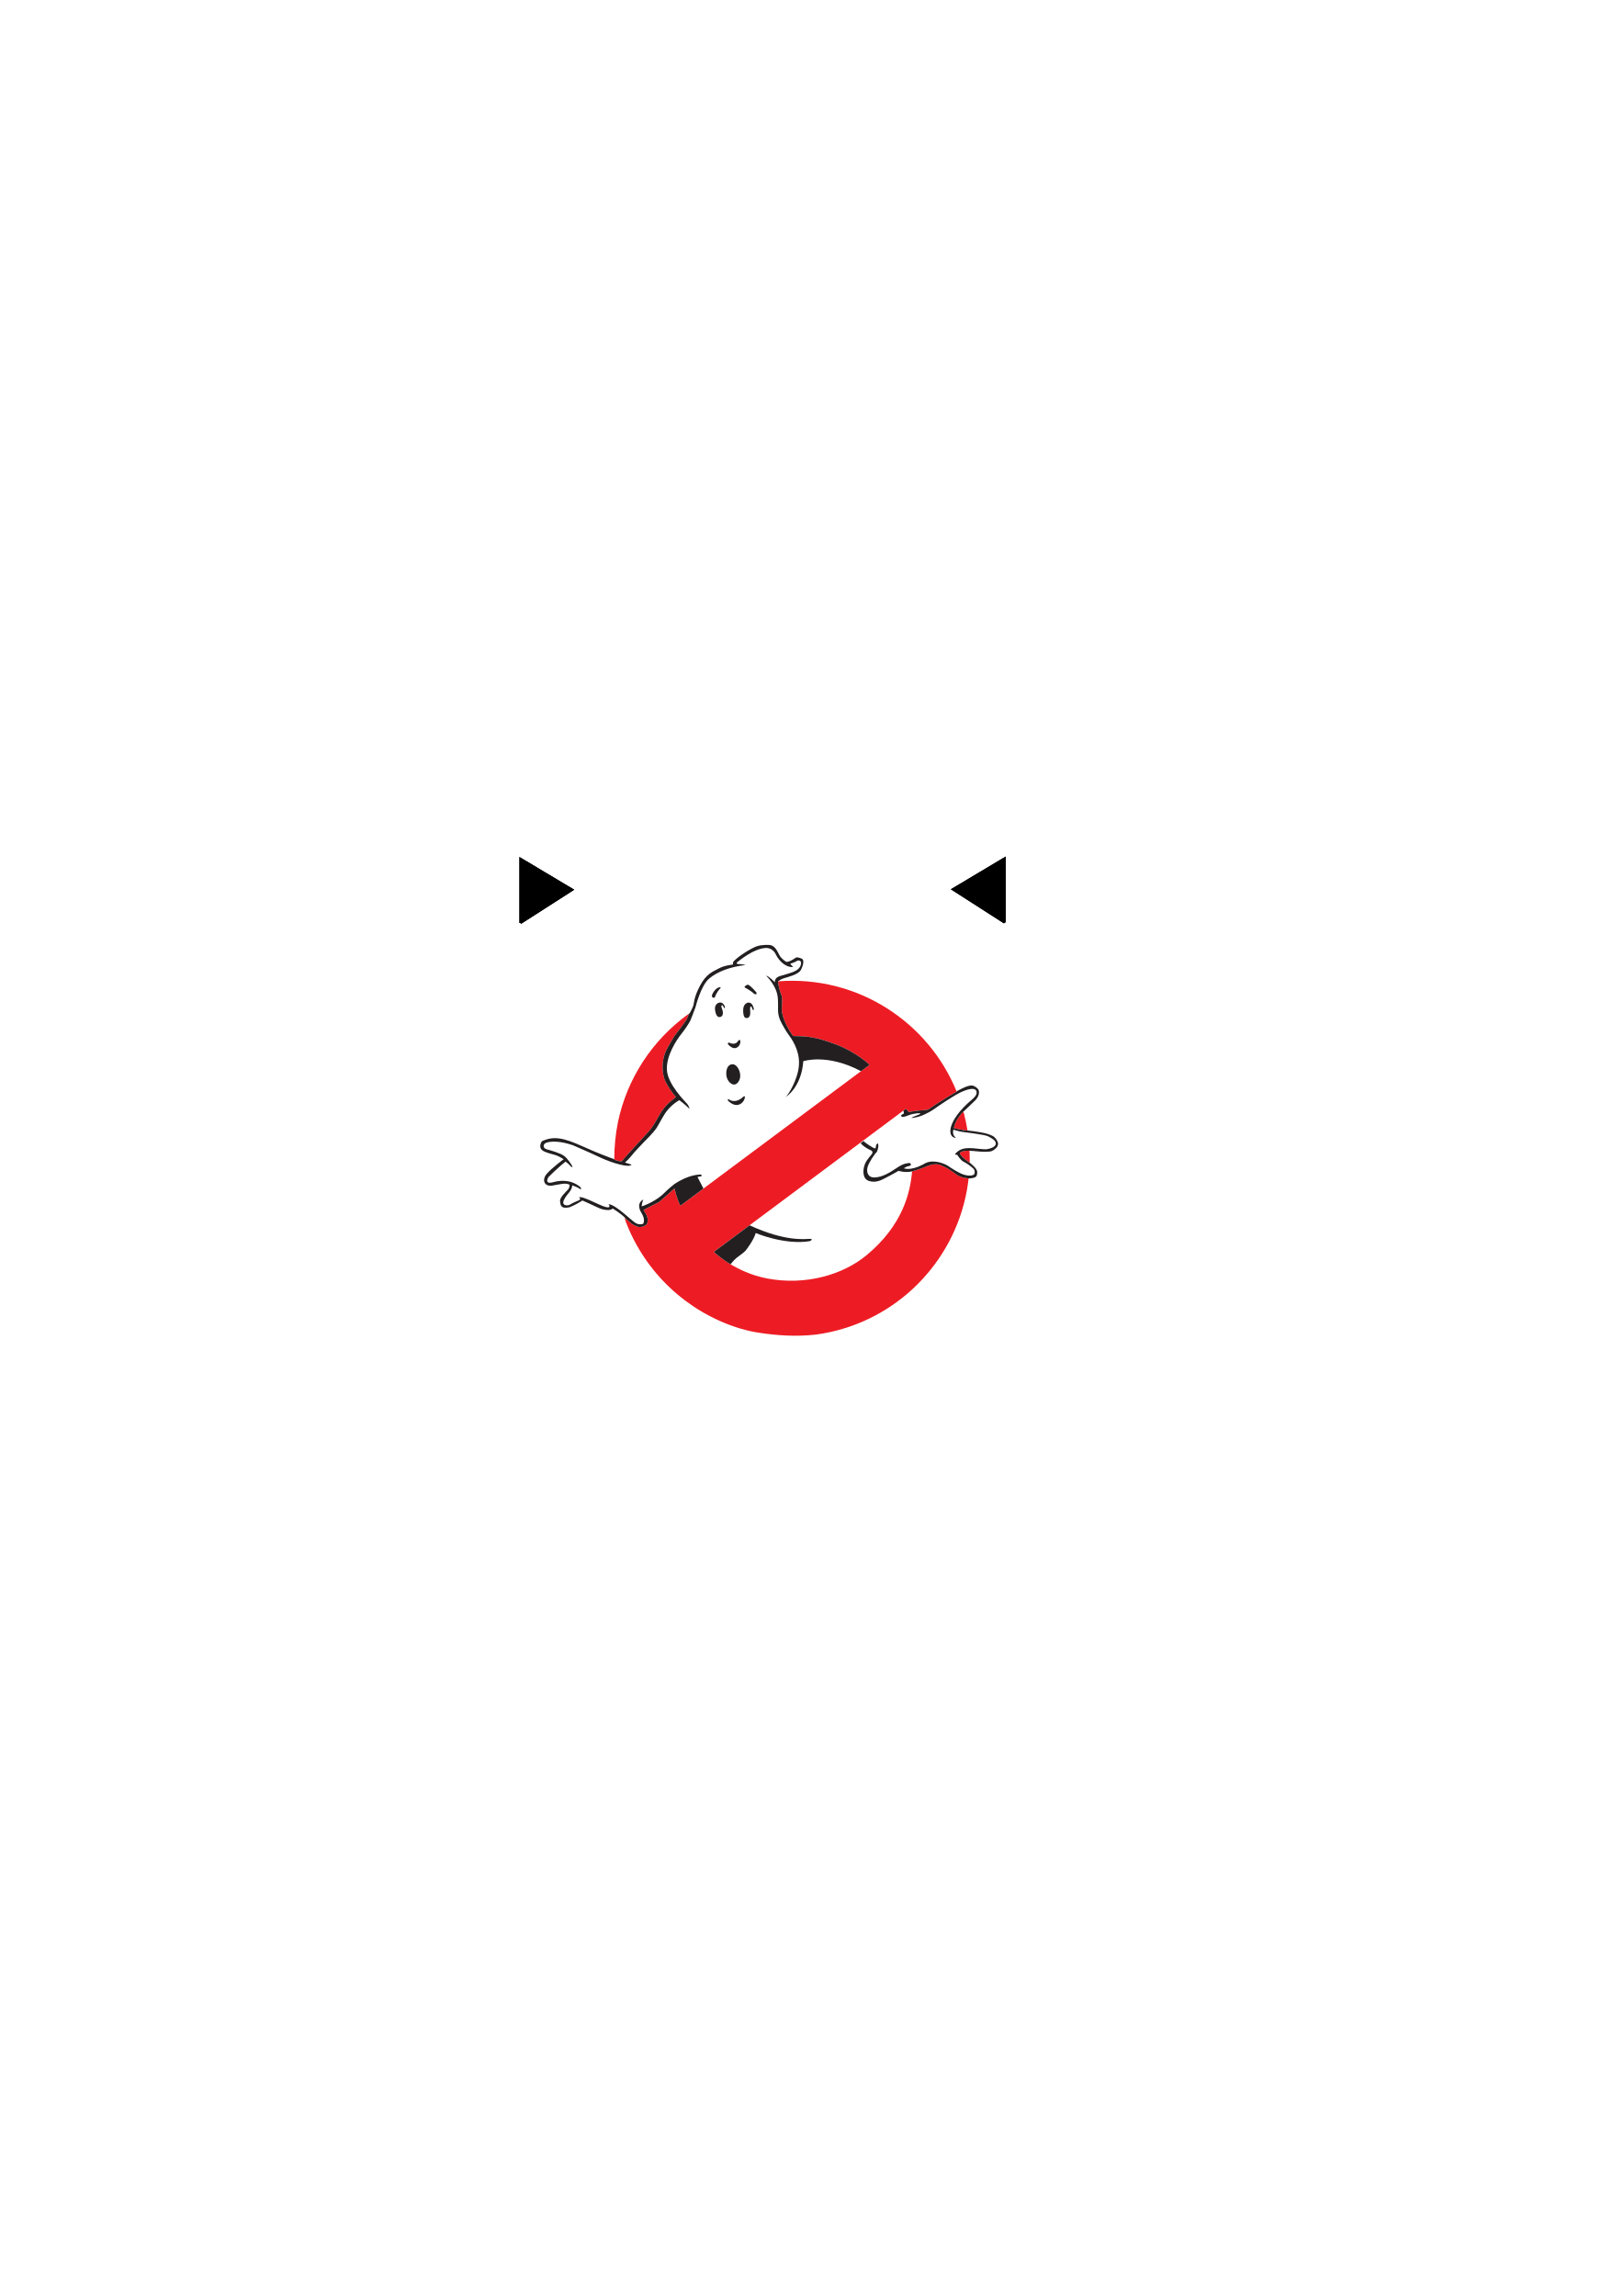
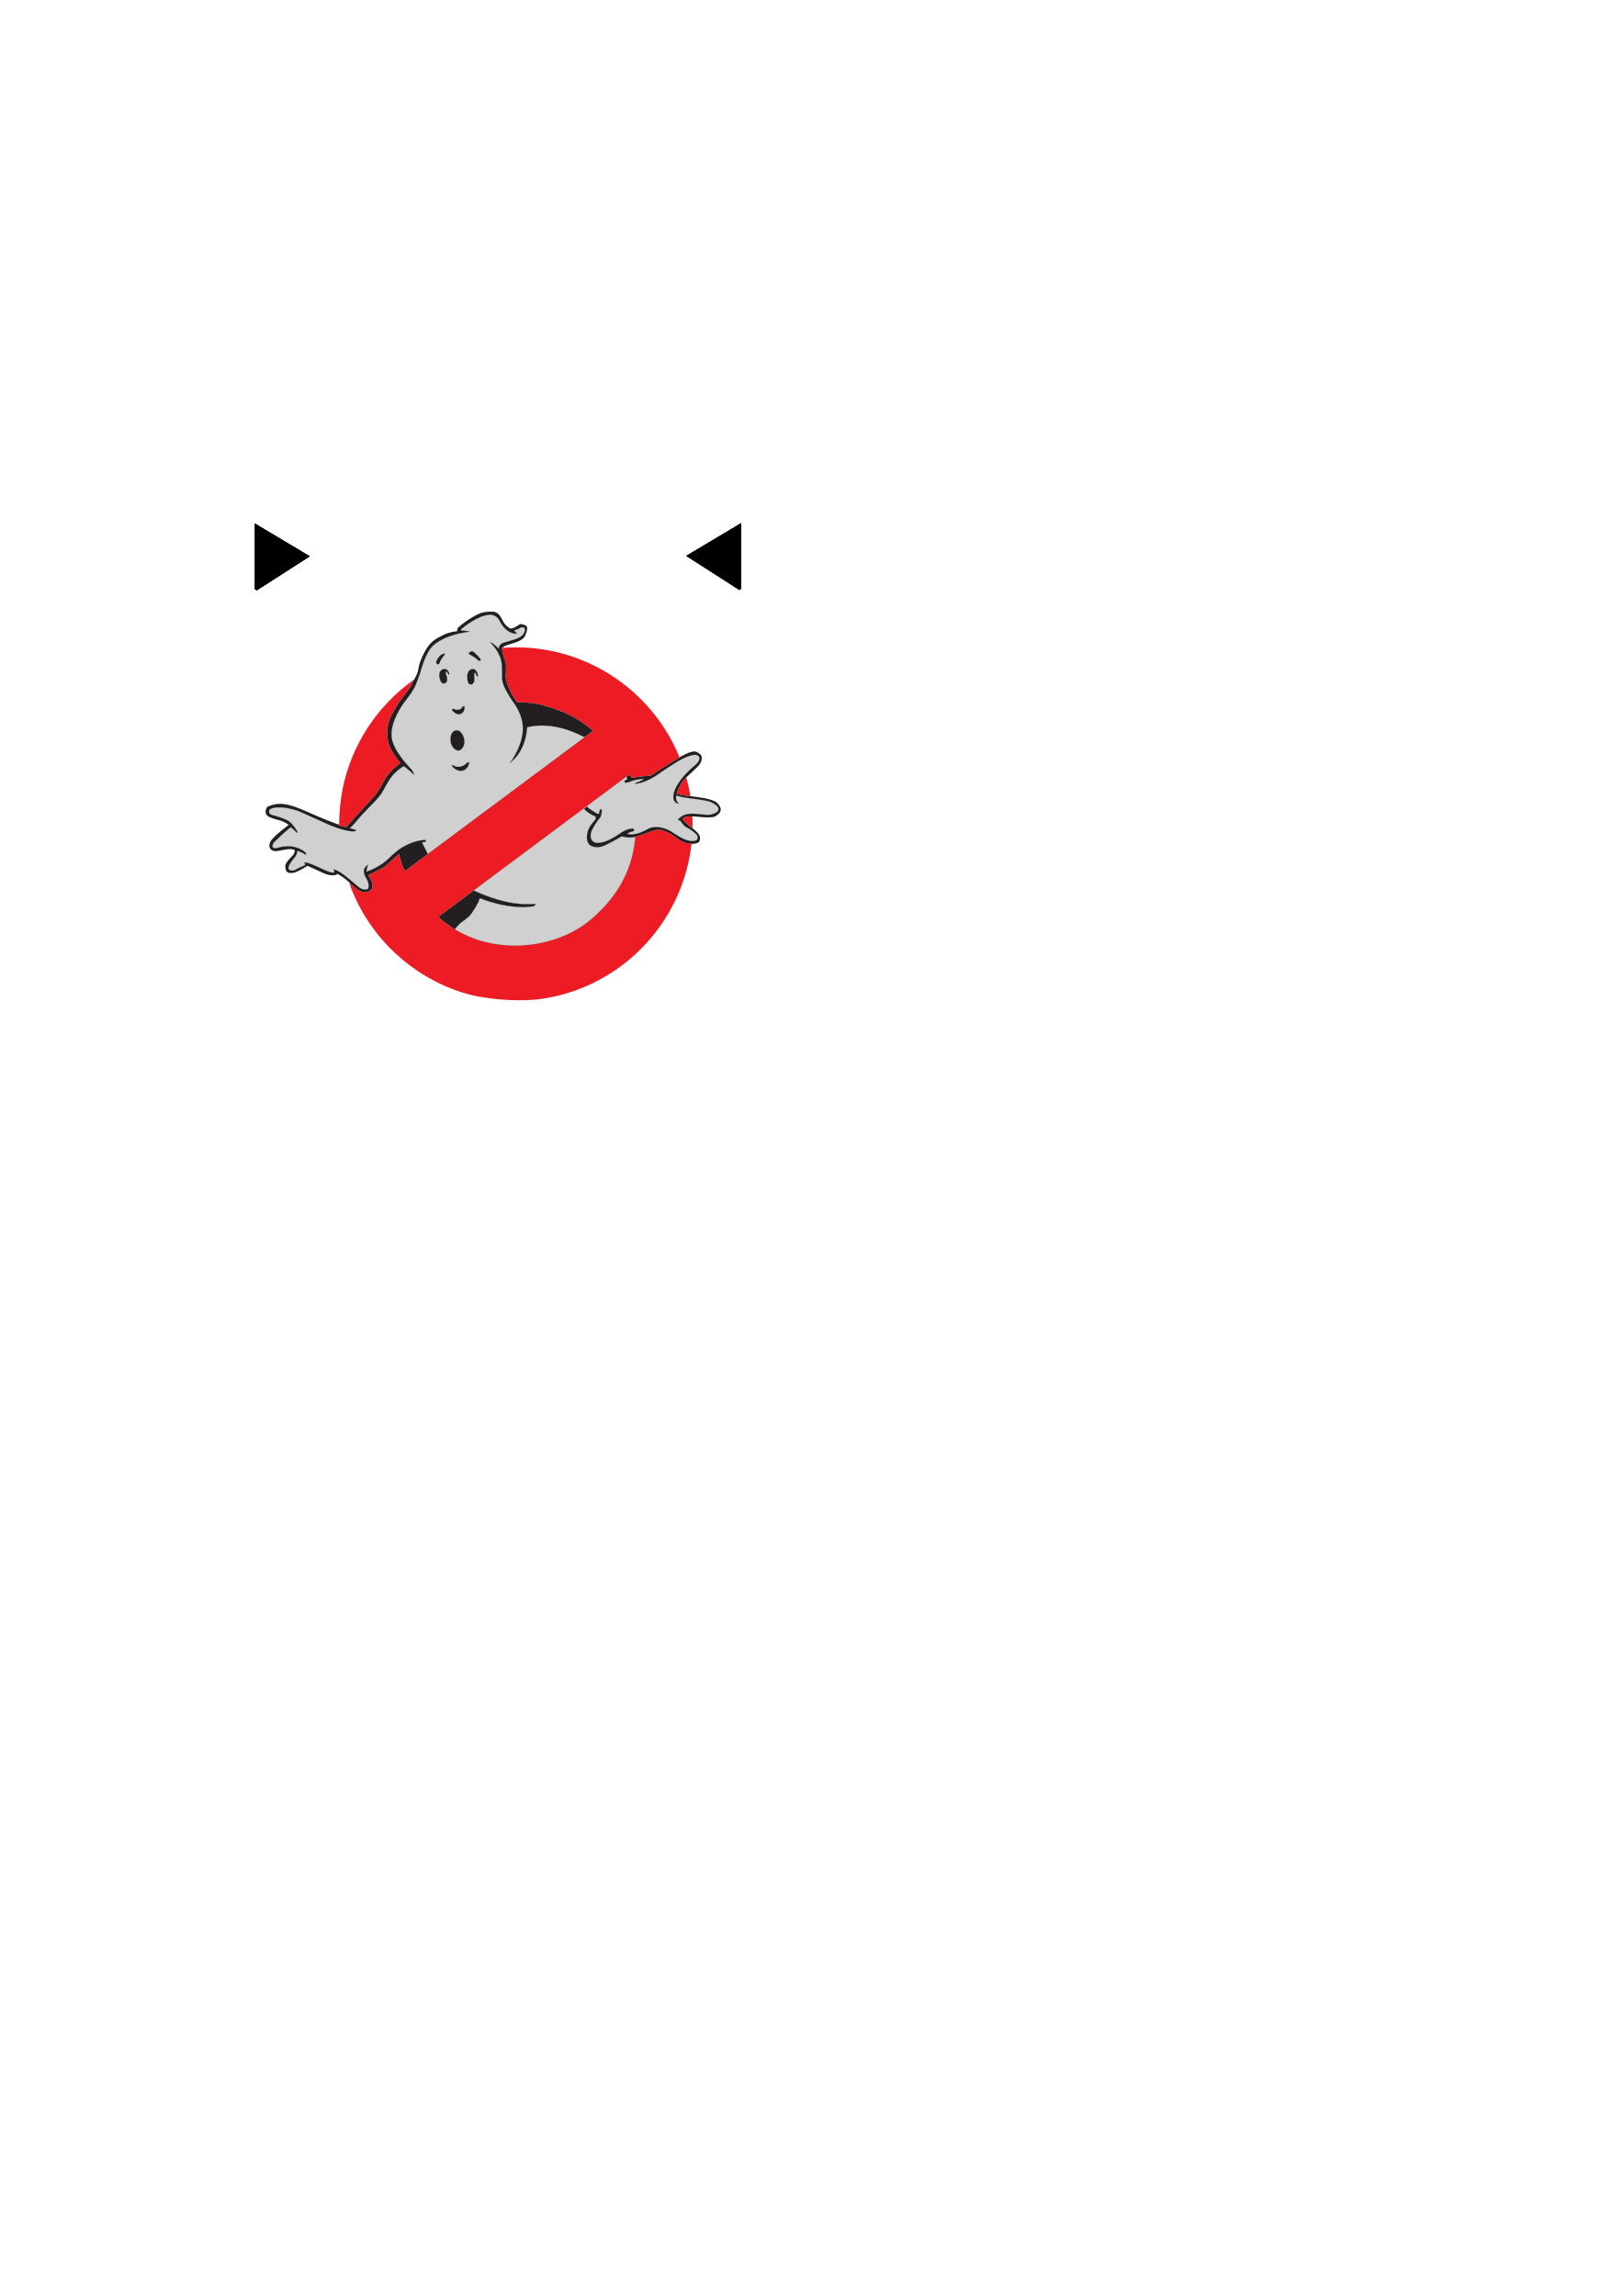
- <svg xmlns="http://www.w3.org/2000/svg" width="210mm" height="297mm" viewBox="0 0 210 297" version="1.1" id="svg8">
-   <defs id="defs2" />
-   <g id="layer1" style="display:inline">
-     <path id="path4499" style="fill:#ed1c24;fill-opacity:1;fill-rule:nonzero;stroke:none;stroke-width:0.015" d="m 125.37,148.848 c -1.418,0.005 -1.22,0.406 -1.22,0.406 0.309,0.516 1.137,1.063 1.26,1.144 0.01,-0.423 0.006,-0.847 -0.008,-1.274 -0.017,-0.168 -0.033,-0.277 -0.033,-0.277 z m -2.478,2.505 c -0.308,-0.227 -1.11,-0.603 -1.303,-0.672 -0.192,-0.069 -0.571,-0.103 -0.922,-0.055 -0.35,0.048 -0.898,0.257 -1.159,0.381 -0.261,0.124 -1.545,0.515 -1.545,0.515 -0.218,2.603 -1.13,6.915 -5.904,10.86 -3.06,2.53 -7.876,3.922 -12.786,3.005 -4.275,-0.797 -6.939,-3.452 -6.939,-3.452 l 24.821,-18.507 c 0.224,0.233 0.386,0.429 0.386,0.429 l 0.761,-0.142 c 0,0 1.159,-0.109 1.718,-0.173 1.331,-0.94 3.441,-2.177 3.711,-2.335 -3.661,-9.022 -12.836,-15.055 -23.063,-14.27 -0.016,0.001 -0.032,0.003 -0.049,0.005 0.013,0.172 0.089,0.941 0.425,1.724 0.231,0.538 -0.009,1.809 0.094,2.309 0.335,1.642 1.443,3.039 1.443,3.039 1.754,0.032 2.757,0.059 5.462,1.062 2.705,1.001 4.418,2.663 4.418,2.663 l -24.465,18.229 c -0.463,-0.861 -0.757,-2.235 -0.757,-2.235 l -1.973,1.736 -2.047,1.054 c 0,0 0.443,0.612 0.515,1.004 0.072,0.39 0.062,0.539 -0.065,0.776 -0.128,0.239 -0.572,0.42 -0.927,0.425 -0.353,0.007 -0.924,-0.346 -1.078,-0.459 -0.155,-0.114 -0.893,-0.766 -0.893,-0.766 0,0 0.051,0.195 0.169,0.54 2.507,6.588 7.928,11.65 14.584,13.747 1.332,0.404 2.195,0.536 2.195,0.536 2.794,0.467 5.37,0.588 7.825,0.307 9.635,-1.309 17.198,-8.501 19.293,-17.62 0.005,-0.024 0.01,-0.048 0.015,-0.072 0.021,-0.091 0.04,-0.184 0.06,-0.274 0.042,-0.201 0.08,-0.393 0.115,-0.574 8.8e-4,-0.005 0.002,-0.011 0.003,-0.016 0.016,-0.085 0.032,-0.168 0.046,-0.248 0.081,-0.466 0.147,-0.936 0.199,-1.41 -0.113,-0.004 -0.927,-0.045 -1.5,-0.446 -0.618,-0.432 -0.574,-0.394 -0.883,-0.621 z m 2.24,-5.1 c -0.117,-0.742 -0.269,-1.472 -0.454,-2.188 -0.055,-0.182 -0.092,-0.288 -0.092,-0.288 -1.04,1.123 -1.115,1.796 -1.233,2.139 0.663,0.204 1.666,0.324 1.78,0.337 z m -40.954,-0.224 c 0.398,-0.532 0.945,-1.483 1.18,-1.918 0.246,-0.456 0.705,-0.999 0.967,-1.269 0.261,-0.27 0.516,-0.459 1.104,-0.943 -0.408,-0.392 -1.121,-1.484 -1.364,-2.008 -0.242,-0.523 -0.318,-0.997 -0.366,-1.62 -0.048,-0.621 0.081,-1.477 0.344,-2.123 0.263,-0.645 1.182,-2.123 1.182,-2.123 0,0 1.462,-1.915 1.598,-2.175 0.082,-0.158 0.174,-0.42 0.234,-0.606 0,-3.2e-4 4.83e-4,-8.8e-4 4.83e-4,-0.001 l 0.149,-0.186 c 0,0 0.002,-0.003 0.004,-0.008 -0.039,0.027 -0.079,0.056 -0.118,0.084 -1.55e-4,-4.4e-4 1.55e-4,-0.002 7.9e-4,-0.003 -0.028,0.02 -0.055,0.04 -0.083,0.06 -0.017,0.013 -0.036,0.025 -0.053,0.038 7.91e-4,0 7.91e-4,1.5e-4 7.91e-4,8.8e-4 -4.578,3.316 -7.854,8.263 -9.035,13.918 -0.309,1.529 -0.474,3.14 -0.482,4.856 0,0 0.551,0.251 0.986,0.217 0.481,-0.663 3.356,-3.662 3.752,-4.192" />
-     <g id="g4573">
-       <path id="path5929" d="m 67.318,111.101 c 0,8.382 0,8.282 0,8.282 l 6.685,-4.291 z" style="fill:#000000;fill-opacity:1;fill-rule:evenodd;stroke:#000000;stroke-width:0.282px;stroke-linecap:butt;stroke-linejoin:miter;stroke-opacity:1" />
-       <path id="path5931" d="m 129.927,111.046 c 0,8.382 0,8.282 0,8.282 l -6.685,-4.291 z" style="display:inline;fill:#000000;fill-opacity:1;fill-rule:evenodd;stroke:#000000;stroke-width:0.282px;stroke-linecap:butt;stroke-linejoin:miter;stroke-opacity:1" />
+ <svg xmlns="http://www.w3.org/2000/svg" width="210mm" height="297mm" viewBox="0 0 210 297" version="1.1" id="svg4497">
+   <defs id="defs4491" />
+   <g id="layer3" style="display:inline">
+     <path id="path5056" style="display:inline;fill:#ed1c24;fill-opacity:1;fill-rule:nonzero;stroke:none;stroke-width:0.015" d="m 89.528,105.591 c -1.41,0.005 -1.213,0.404 -1.213,0.404 0.307,0.513 1.13,1.057 1.253,1.137 0.01,-0.42 0.006,-0.842 -0.008,-1.267 -0.017,-0.167 -0.032,-0.275 -0.032,-0.275 z m -2.464,2.491 c -0.306,-0.225 -1.104,-0.6 -1.295,-0.668 -0.191,-0.069 -0.568,-0.103 -0.917,-0.055 -0.348,0.048 -0.893,0.255 -1.153,0.379 -0.26,0.124 -1.537,0.512 -1.537,0.512 -0.217,2.589 -1.123,6.876 -5.871,10.799 -3.043,2.516 -7.831,3.9 -12.713,2.988 -4.25,-0.793 -6.9,-3.432 -6.9,-3.432 l 24.68,-18.402 c 0.223,0.232 0.384,0.427 0.384,0.427 l 0.757,-0.141 c 0,0 1.152,-0.109 1.708,-0.172 1.324,-0.935 3.421,-2.165 3.69,-2.322 -3.64,-8.971 -12.763,-14.97 -22.932,-14.189 -0.016,0.001 -0.032,0.003 -0.048,0.005 0.013,0.171 0.089,0.936 0.422,1.714 0.23,0.535 -0.009,1.799 0.093,2.296 0.333,1.633 1.435,3.021 1.435,3.021 1.744,0.032 2.742,0.059 5.431,1.056 2.69,0.995 4.393,2.648 4.393,2.648 L 52.367,112.672 c -0.461,-0.856 -0.753,-2.223 -0.753,-2.223 l -1.961,1.726 -2.035,1.048 c 0,0 0.441,0.608 0.512,0.998 0.071,0.388 0.061,0.536 -0.065,0.772 -0.127,0.238 -0.569,0.417 -0.922,0.423 -0.351,0.007 -0.918,-0.344 -1.072,-0.456 -0.154,-0.113 -0.888,-0.761 -0.888,-0.761 0,0 0.05,0.194 0.168,0.537 2.492,6.55 7.883,11.584 14.501,13.669 1.325,0.402 2.182,0.533 2.182,0.533 2.779,0.465 5.34,0.584 7.78,0.305 9.581,-1.302 17.1,-8.452 19.183,-17.52 0.005,-0.024 0.01,-0.048 0.015,-0.072 0.021,-0.091 0.04,-0.183 0.06,-0.273 0.041,-0.199 0.08,-0.39 0.114,-0.571 8.73e-4,-0.005 0.002,-0.011 0.003,-0.016 0.016,-0.085 0.032,-0.167 0.046,-0.247 0.081,-0.463 0.147,-0.93 0.198,-1.402 -0.113,-0.004 -0.922,-0.045 -1.491,-0.444 -0.614,-0.429 -0.57,-0.392 -0.878,-0.617 z m 2.227,-5.071 c -0.116,-0.738 -0.267,-1.464 -0.452,-2.176 -0.055,-0.181 -0.092,-0.286 -0.092,-0.286 -1.034,1.117 -1.108,1.786 -1.226,2.127 0.659,0.203 1.656,0.322 1.769,0.335 z m -40.722,-0.223 c 0.395,-0.529 0.94,-1.475 1.173,-1.907 0.245,-0.454 0.701,-0.993 0.961,-1.262 0.26,-0.269 0.513,-0.457 1.098,-0.937 -0.406,-0.39 -1.115,-1.476 -1.356,-1.996 -0.241,-0.52 -0.316,-0.992 -0.364,-1.611 -0.047,-0.618 0.08,-1.468 0.342,-2.111 0.262,-0.641 1.175,-2.111 1.175,-2.111 0,0 1.453,-1.904 1.589,-2.163 0.082,-0.157 0.173,-0.418 0.233,-0.602 0,-3.08e-4 4.81e-4,-9.16e-4 4.81e-4,-0.001 l 0.148,-0.185 c 0,0 0.002,-0.003 0.004,-0.008 -0.039,0.027 -0.078,0.055 -0.117,0.083 -1.53e-4,-6.11e-4 1.55e-4,-0.002 7.86e-4,-0.003 -0.028,0.02 -0.055,0.04 -0.082,0.059 -0.017,0.013 -0.036,0.025 -0.053,0.038 7.86e-4,0 7.86e-4,1.54e-4 7.86e-4,7.86e-4 -4.552,3.297 -7.81,8.216 -8.984,13.839 -0.307,1.521 -0.471,3.122 -0.48,4.829 0,0 0.548,0.249 0.981,0.216 0.478,-0.659 3.337,-3.641 3.73,-4.168" />
+     <g transform="translate(-34.21052,-43.12645)" style="display:inline" id="g5158">
+       <path style="fill:#000000;fill-opacity:1;fill-rule:evenodd;stroke:#000000;stroke-width:0.282px;stroke-linecap:butt;stroke-linejoin:miter;stroke-opacity:1" d="m 67.318,111.101 c 0,8.382 0,8.282 0,8.282 l 6.685,-4.291 z" id="path5154" />
+       <path style="display:inline;fill:#000000;fill-opacity:1;fill-rule:evenodd;stroke:#000000;stroke-width:0.282px;stroke-linecap:butt;stroke-linejoin:miter;stroke-opacity:1" d="m 129.927,111.046 c 0,8.382 0,8.282 0,8.282 l -6.685,-4.291 z" id="path5156" />
    </g>
  </g>
  <g id="layer2" style="display:inline">
-     <path id="path4501" style="fill:#231f20;fill-opacity:1;fill-rule:nonzero;stroke:none;stroke-width:0.015" d="m 92.907,127.749 c -0.441,0.174 -0.852,0.858 -0.834,1.085 0.018,0.229 0.294,0.354 0.42,0.093 0,0 0.113,-0.488 0.69,-1.116 0.055,-0.108 -0.013,-0.166 -0.276,-0.062 z m 4.63,0.812 c 0,0 0.217,0.109 0.294,0.019 0.076,-0.089 -0.04,-0.247 -0.04,-0.247 0,0 -0.552,-0.667 -0.969,-0.927 l -0.189,-0.028 -0.336,0.235 0.029,0.122 c 0,0 0.782,0.399 1.211,0.825 z m -1.421,2.133 c 0.011,0.959 0.264,0.997 0.494,1.001 0,0 0.479,-0.011 0.419,-0.8 -0.06,-0.788 0.051,-0.692 0.134,-0.699 0.083,-0.006 0.12,0.471 0.264,0.46 0.083,-0.006 0.075,-0.172 0.047,-0.275 0,0 -0.165,-0.734 -0.683,-0.694 0,0 -0.685,0.049 -0.674,1.007 z m 32.176,16.199 c -0.319,-0.099 -0.465,-0.354 -3.151,-0.662 8.8e-4,0.008 0.002,0.015 0.003,0.024 0,0 -1.086,-0.121 -1.79,-0.338 0.118,-0.343 0.193,-1.016 1.233,-2.139 0,0 0.003,0.01 0.008,0.025 0.201,-0.186 1.063,-0.993 1.54,-1.47 0.542,-0.543 0.595,-1.231 0.321,-1.503 -0.269,-0.27 -0.606,-0.474 -0.998,-0.403 -0.369,0.068 -0.754,0.201 -1.713,0.729 0.006,0.012 0.011,0.024 0.016,0.036 0,0 -2.316,1.346 -3.74,2.352 -0.559,0.064 -1.718,0.173 -1.718,0.173 l -0.761,0.142 c 0,0 -0.162,-0.196 -0.386,-0.429 l -0.314,0.235 0.003,0.017 0.005,-0.004 0.053,0.367 c 0,0 -0.394,0.155 -0.353,0.277 0,0 0.025,0.196 0.272,0.156 0,0 0.37,-0.07 0.631,-0.194 0.262,-0.125 1.04,-0.31 1.521,-0.284 l 0.051,0.1 c 0,0 -0.346,0.13 -0.567,0.231 -0.222,0.101 -0.528,0.187 -0.583,0.296 0,0 0.725,-0.073 1.251,-0.28 0,0 0.873,-0.321 1.646,-0.86 0.772,-0.539 2.673,-1.853 3.682,-2.285 1.009,-0.432 1.694,-0.485 1.833,-0.037 0.14,0.448 -0.33,0.86 -0.624,1.112 -0.294,0.252 -1.823,1.517 -2.482,2.985 -0.659,1.469 0.049,1.998 0.459,1.904 0,0 -0.546,-0.312 -0.331,-1.038 0,0 0.559,0.186 1.043,0.274 0.488,0.087 2.988,0.334 3.489,0.608 0.501,0.275 0.98,0.53 0.949,0.95 -0.03,0.419 -0.724,0.619 -1.135,0.692 -0.412,0.073 -1.744,-0.158 -2.244,-0.141 -0.499,0.018 -1.21,-0.011 -1.881,0.75 0,0 -0.029,0.169 0.257,0.106 0,0 0.476,0.757 0.843,0.915 0.367,0.16 1.008,0.632 1.257,0.884 0.248,0.253 0.193,0.631 0.098,0.742 -0.096,0.112 -0.522,0.27 -1.268,0.056 -0.747,-0.213 -1.738,-0.909 -2.111,-1.152 -0.373,-0.242 -1.802,-0.909 -2.948,-0.341 0,0 -1.611,1.025 -2.765,0.655 0,0 0.356,-0.257 0.707,-0.304 0.351,-0.047 0.199,-0.391 0.011,-0.377 -0.186,0.014 -0.689,-0.01 -1.62,0.625 -0.931,0.634 -1.85,1.184 -2.825,1.239 -0.976,0.053 -1.123,-0.77 -0.958,-1.345 0.164,-0.576 0.854,-1.63 1.205,-1.97 0,0 0.231,-0.519 0.18,-0.91 -0.05,-0.393 -0.311,0.024 -0.302,0.148 0.01,0.124 -0.02,0.272 -0.121,0.323 -0.101,0.049 -1.396,-0.785 -1.484,-0.966 l -0.373,0.297 c 0,0 0.385,0.511 1.442,0.972 0,0 0.137,0.156 0.068,0.328 -0.071,0.173 -0.694,0.742 -0.958,1.388 -0.263,0.645 -0.398,1.887 0.523,2.191 0.921,0.305 1.716,-0.194 1.898,-0.27 0.182,-0.077 1.684,-0.88 1.922,-1.045 0,0 0.831,0.291 1.754,0.074 0,0 1.284,-0.391 1.545,-0.515 0.261,-0.124 0.809,-0.333 1.159,-0.381 0.351,-0.048 0.73,-0.014 0.922,0.055 0.193,0.069 0.994,0.445 1.303,0.672 0.309,0.227 0.265,0.189 0.883,0.621 0.617,0.432 1.515,0.447 1.515,0.447 0,0 -8.8e-4,0.007 -0.002,0.018 0.438,-0.016 0.968,-0.096 1.041,-0.389 0.126,-0.504 0.169,-0.779 -0.901,-1.646 -4.4e-4,0.002 -4.4e-4,0.003 -4.4e-4,0.005 0,0 -0.942,-0.596 -1.276,-1.154 0,0 -0.199,-0.401 1.22,-0.406 0,0 8.8e-4,0.004 0.002,0.011 0.186,0.002 0.51,0.015 0.969,0.068 0.758,0.088 1.676,0.096 1.977,-0.052 0.302,-0.148 0.756,-0.479 0.766,-0.896 0.009,-0.417 -0.473,-0.985 -0.792,-1.086 z m -16.587,-8.588 0.758,-0.565 c 0,0 -1.713,-1.662 -4.418,-2.663 -2.705,-1.003 -3.708,-1.03 -5.462,-1.062 0,0 -1.109,-1.396 -1.443,-3.039 -0.103,-0.5 0.137,-1.771 -0.094,-2.309 -0.381,-0.889 -0.428,-1.76 -0.428,-1.76 0,0 0.033,-0.006 0.098,-0.015 0.047,-0.042 0.276,-0.233 0.692,-0.358 0.468,-0.14 1.861,-0.477 2.17,-1.064 0.311,-0.588 0.465,-1.287 0.139,-1.45 -0.324,-0.163 -0.682,-0.199 -0.742,-0.173 -0.061,0.025 -0.809,0.605 -1.271,0.578 0,0 -0.609,-0.329 -0.901,-0.869 -0.292,-0.542 -0.58,-1.32 -1.374,-1.322 0,0 -0.881,-0.07 -1.612,0.194 -0.731,0.265 -2.502,1.381 -2.996,2.003 0,0 -0.043,0.254 -0.016,0.335 0,0 -1.118,0.107 -1.858,0.518 -0.741,0.411 -1.578,0.643 -2.416,2.229 -0.838,1.587 -0.744,2.268 -0.882,2.633 -0.139,0.365 -0.444,0.911 -0.444,0.911 l -0.149,0.186 c -0.061,0.185 -0.152,0.449 -0.235,0.607 -0.136,0.26 -1.598,2.175 -1.598,2.175 0,0 -0.919,1.478 -1.182,2.123 -0.263,0.646 -0.392,1.502 -0.344,2.123 0.048,0.623 0.123,1.097 0.366,1.62 0.242,0.523 0.956,1.616 1.364,2.008 -0.588,0.483 -0.843,0.672 -1.104,0.943 -0.262,0.27 -0.72,0.813 -0.967,1.269 -0.235,0.434 -0.782,1.386 -1.18,1.918 -0.396,0.53 -3.27,3.529 -3.752,4.192 -0.435,0.033 -0.986,-0.217 -0.986,-0.217 3.1e-4,-0.02 6.15e-4,-0.038 7.91e-4,-0.057 -0.422,-0.148 -2.007,-0.72 -4.107,-1.669 -2.493,-1.126 -3.753,-1.351 -5.244,-0.654 0,0 -0.671,0.923 0.355,1.35 1.099,0.458 1.376,0.269 2.453,0.98 0,0 -1.579,1.164 -2.21,1.921 -0.63,0.757 -0.29,1.649 0.74,1.487 1.03,-0.163 1.659,-0.399 2.244,-0.11 0,0 0.01,0.396 -0.222,0.642 -0.232,0.247 -1.068,1.02 -1.014,1.475 0.056,0.455 0.038,1.04 1.189,0.806 0,0 0.711,-0.243 1.705,-0.882 0,0 1.339,0.586 2.032,0.928 0.694,0.344 1.659,0.415 1.865,0.107 0,0 0.936,0.512 1.705,1.287 l 0.072,0.091 c 0.231,0.202 0.564,0.49 0.662,0.562 0.154,0.113 0.725,0.466 1.078,0.459 0.355,-0.006 0.799,-0.186 0.927,-0.425 0.127,-0.237 0.137,-0.386 0.065,-0.776 -0.072,-0.392 -0.515,-1.004 -0.515,-1.004 l 2.047,-1.054 1.973,-1.736 c 0,0 0.293,1.374 0.757,2.235 l 2.696,-2.009 0.288,-0.214 -0.772,-1.499 0.502,-0.093 c 0,0 0.086,-0.236 -0.08,-0.223 -0.166,0.013 -1.545,-0.028 -3.448,1.265 0,0 -0.709,0.555 -1.289,1.142 -0.581,0.588 -1.653,1.295 -2.913,1.725 0,0 0.077,-0.631 0.224,-0.893 0,0 -1.073,0.436 -0.195,1.809 0,0 0.472,0.714 0.184,1.322 0,0 -0.402,0.196 -0.922,-0.055 -0.52,-0.253 -2.606,-2.429 -3.569,-2.48 0,0 0.462,0.589 -0.39,0.363 -0.852,-0.226 -2.992,-1.481 -3.432,-1.238 0,0 0.35,0.222 -0.013,0.376 -0.364,0.153 -0.848,0.356 -1.126,0.545 -0.278,0.188 -1.193,0.217 -0.797,-0.606 0.395,-0.823 1.04,-1.123 1.066,-1.876 0,0 0.772,0.274 0.995,0.466 0.223,0.191 0.111,-0.175 0.111,-0.175 0,0 -1.231,-1.365 -3.64,-0.68 0,0 -1.1,0.336 -0.551,-0.667 0,0 1.355,-1.355 2.223,-2.005 0,0 0.306,0.185 0.762,0.692 0,0 0.214,0.067 0.07,-0.173 -0.143,-0.238 -0.526,-0.876 -1.015,-1.255 -0.487,-0.381 -1.808,-0.738 -2.277,-0.869 -0.469,-0.131 -0.505,-0.655 -0.064,-0.83 0.587,-0.232 1.815,-0.264 3.487,0.317 0,0 1.897,0.814 3.499,1.567 1.601,0.752 3.777,1.378 4.077,0.939 l -0.854,-0.268 c 0,0 0.622,-0.591 0.925,-0.989 0.304,-0.399 1.154,-1.273 1.578,-1.723 0,0 1.204,-1.161 1.613,-1.818 0.408,-0.656 0.848,-1.603 1.372,-2.241 0.706,-0.859 1.539,-1.303 1.539,-1.303 0,0 0.65,0.475 1.326,1.133 0,0 -0.071,-0.37 -0.3,-0.643 -0.231,-0.274 -2.485,-2.479 -2.629,-4.346 -0.143,-1.866 1.281,-3.977 1.813,-4.644 0.533,-0.666 0.97,-1.334 1.225,-1.812 0,0 0.466,-1.154 0.671,-1.754 0,0 0.667,-2.721 1.723,-3.636 1.056,-0.916 2.719,-1.544 4.744,-1.783 0,0 -0.468,-0.131 -1.053,-0.128 0,0 -0.277,-0.079 0.1,-0.337 0.2,-0.138 2,-1.658 3.537,-1.736 0,0 0.868,-0.107 1.314,0.817 0.485,1.005 1.448,1.758 2.253,1.634 l -0.317,-0.321 c 0,0 -0.155,-0.114 0.195,-0.182 0,0 0.367,-0.112 0.564,-0.252 0.199,-0.14 0.657,-0.134 0.571,0.374 -0.086,0.507 -0.495,0.826 -1.022,1.034 -0.527,0.207 -1.302,0.398 -1.715,0.532 -0.591,0.19 -0.664,0.593 -0.648,0.8 0,0 -0.794,-0.836 -1.13,-0.851 0,0 1.369,1.25 1.512,2.846 0.134,1.494 -0.215,1.977 0.515,3.34 0,0 0.525,0.974 0.897,1.474 0.279,0.375 1.416,1.873 1.332,3.778 -0.087,1.985 -1.443,4.032 -1.717,4.262 0,0 2.033,-1.242 2.272,-4.638 0,0 3.085,-1.045 7.462,1.289 z m -16.688,1.984 c 0.411,-0.073 0.785,-0.645 0.712,-1.307 -0.071,-0.662 -0.5,-1.358 -1.039,-1.317 -0.581,0.045 -0.822,0.71 -0.746,1.434 0.076,0.723 0.661,1.263 1.072,1.19 z m 9.708,19.966 c -0.584,0.005 -3.142,0.394 -7.772,-1.754 l 0.002,-0.001 c -0.002,-8.8e-4 -0.004,-0.003 -0.007,-0.003 l -0.538,0.402 0.089,-0.067 -4.165,3.105 c 0,0 0.625,0.623 1.757,1.356 0.126,0.082 0.261,0.166 0.4,0.25 0.03,-0.039 0.444,-0.583 0.824,-0.875 0.394,-0.302 0.89,-0.631 1.12,-0.9 0.23,-0.268 1.06,-1.416 1.307,-2.268 0,0 3.751,1.589 7.005,1.048 0,0 0.562,-0.294 -0.022,-0.292 z M 94.128,142.318 c 0.052,0.121 0.659,0.7 1.257,0.613 0.599,-0.088 0.892,-0.61 0.95,-0.95 0.057,-0.338 -0.236,-0.085 -0.236,-0.085 -0.855,0.815 -1.609,0.48 -1.767,0.343 -0.113,-0.096 -0.254,-0.043 -0.204,0.079 z m -1.135,-12.62 c 0,0 -0.635,0.157 -0.51,0.961 0.123,0.804 0.387,0.971 0.693,0.885 0.306,-0.086 0.404,-0.448 0.239,-0.957 0,0 -0.225,-0.484 -0.064,-0.559 0.161,-0.075 0.265,0.46 0.383,0.367 0.073,-0.057 0.006,-0.188 0.006,-0.188 0,0 -0.196,-0.657 -0.748,-0.51 z m 2.504,4.902 c -0.404,0.719 -1.168,0.278 -1.168,0.278 -0.108,-0.054 -0.265,0.083 -0.172,0.201 0.092,0.117 0.547,0.604 0.997,0.486 0.449,-0.118 0.622,-0.59 0.6,-0.88 -0.022,-0.291 -0.257,-0.085 -0.257,-0.085" />
-     <g style="display:inline" id="g4579">
+     <path id="path5060" style="fill:#aaaaaa;fill-opacity:0.557;fill-rule:nonzero;stroke:#000000;stroke-width:0.015;stroke-opacity:1" d="m 91.984,103.764 c -0.498,-0.273 -2.984,-0.518 -3.469,-0.605 -0.482,-0.087 -1.037,-0.273 -1.037,-0.273 -0.213,0.721 0.329,1.032 0.329,1.032 -0.408,0.093 -1.111,-0.433 -0.456,-1.893 0.655,-1.46 2.175,-2.718 2.468,-2.968 0.292,-0.251 0.759,-0.66 0.62,-1.106 -0.138,-0.445 -0.818,-0.393 -1.822,0.037 -1.003,0.43 -2.894,1.736 -3.662,2.272 -0.768,0.536 -1.636,0.855 -1.636,0.855 -0.522,0.206 -1.244,0.278 -1.244,0.278 0.055,-0.108 0.359,-0.194 0.579,-0.294 0.22,-0.1 0.564,-0.23 0.564,-0.23 l -0.05,-0.1 c -0.478,-0.026 -1.252,0.158 -1.512,0.282 -0.26,0.123 -0.628,0.193 -0.628,0.193 -0.246,0.04 -0.271,-0.155 -0.271,-0.155 -0.041,-0.121 0.351,-0.276 0.351,-0.276 l -0.053,-0.365 -19.781,14.739 -0.002,9.8e-4 c 4.603,2.136 7.146,1.749 7.728,1.744 0.581,-0.002 0.022,0.29 0.022,0.29 -3.235,0.538 -6.965,-1.042 -6.965,-1.042 -0.246,0.848 -1.071,1.989 -1.3,2.256 -0.228,0.267 -0.722,0.594 -1.114,0.894 -0.276,0.212 -0.569,0.557 -0.719,0.744 -0.008,0.01 -0.016,0.02 -0.024,0.029 -0.009,0.012 -0.016,0.02 -0.023,0.03 -0.034,0.043 -0.055,0.071 -0.055,0.071 3.566,2.211 7.611,2.397 10.643,1.878 2.536,-0.434 5.161,-1.533 7.318,-3.444 2.388,-2.115 3.717,-4.303 4.553,-6.478 0.691,-1.794 0.827,-3.911 0.827,-3.911 -0.918,0.215 -1.744,-0.074 -1.744,-0.074 -0.237,0.164 -1.73,0.963 -1.911,1.039 -0.181,0.075 -0.972,0.572 -1.887,0.269 -0.916,-0.302 -0.781,-1.537 -0.52,-2.178 0.262,-0.643 0.882,-1.209 0.953,-1.381 0.069,-0.171 -0.067,-0.326 -0.067,-0.326 -1.052,-0.459 -1.434,-0.967 -1.434,-0.967 l 0.371,-0.295 c 0.088,0.18 1.375,1.009 1.476,0.96 0.101,-0.05 0.13,-0.197 0.12,-0.321 -0.009,-0.123 0.25,-0.538 0.3,-0.147 0.051,0.389 -0.179,0.905 -0.179,0.905 -0.348,0.338 -1.035,1.386 -1.198,1.959 -0.164,0.572 -0.018,1.391 0.952,1.338 0.969,-0.054 1.883,-0.601 2.809,-1.232 0.926,-0.632 1.426,-0.608 1.611,-0.622 0.187,-0.014 0.337,0.328 -0.011,0.375 -0.349,0.047 -0.703,0.302 -0.703,0.302 1.147,0.368 2.749,-0.651 2.749,-0.651 1.139,-0.564 2.56,0.098 2.931,0.339 0.371,0.242 1.357,0.934 2.099,1.146 0.743,0.213 1.166,0.056 1.261,-0.056 0.094,-0.11 0.149,-0.487 -0.098,-0.738 -0.248,-0.251 -0.885,-0.721 -1.25,-0.879 -0.365,-0.158 -0.838,-0.91 -0.838,-0.91 -0.285,0.063 -0.256,-0.105 -0.256,-0.105 0.668,-0.757 1.374,-0.728 1.871,-0.746 0.497,-0.017 1.822,0.213 2.231,0.14 0.409,-0.073 1.099,-0.271 1.129,-0.688 0.031,-0.418 -0.446,-0.671 -0.944,-0.944 z M 62.144,85.438 c -0.076,0.089 -0.292,-0.019 -0.292,-0.019 -0.426,-0.424 -1.204,-0.82 -1.204,-0.82 l -0.029,-0.122 0.334,-0.234 0.188,0.028 c 0.414,0.258 0.964,0.922 0.964,0.922 0,0 0.115,0.157 0.039,0.246 z m -0.402,2.064 c -0.144,0.011 -0.18,-0.464 -0.263,-0.457 -0.082,0.006 -0.193,-0.089 -0.133,0.695 0.06,0.784 -0.416,0.795 -0.416,0.795 -0.228,-0.004 -0.479,-0.042 -0.491,-0.995 -0.012,-0.953 0.67,-1.001 0.67,-1.001 0.515,-0.04 0.68,0.69 0.68,0.69 0.028,0.102 0.036,0.267 -0.046,0.273 z M 60.657,98.763 c -0.057,0.337 -0.349,0.857 -0.944,0.944 -0.595,0.086 -1.198,-0.489 -1.25,-0.609 -0.05,-0.121 0.09,-0.173 0.202,-0.078 0.157,0.136 0.907,0.47 1.757,-0.341 0,0 0.292,-0.252 0.234,0.085 z M 56.828,87.506 c -0.124,-0.8 0.507,-0.956 0.507,-0.956 0.548,-0.146 0.744,0.508 0.744,0.508 0,0 0.066,0.13 -0.006,0.187 -0.118,0.092 -0.221,-0.44 -0.381,-0.365 -0.16,0.075 0.063,0.555 0.063,0.555 0.164,0.506 0.067,0.866 -0.238,0.951 -0.305,0.085 -0.566,-0.081 -0.689,-0.88 z m -0.409,-1.815 c -0.017,-0.226 0.391,-0.906 0.83,-1.079 0.262,-0.104 0.329,-0.046 0.274,0.061 -0.574,0.625 -0.686,1.11 -0.686,1.11 -0.125,0.26 -0.4,0.135 -0.418,-0.093 z m 3.636,10.091 c 0.072,0.659 -0.299,1.227 -0.708,1.3 -0.409,0.073 -0.99,-0.465 -1.066,-1.184 -0.076,-0.72 0.163,-1.382 0.742,-1.426 0.536,-0.041 0.962,0.652 1.033,1.31 z m -1.391,-4.082 c 0,0 0.759,0.438 1.161,-0.276 0,0 0.233,-0.205 0.255,0.084 0.022,0.288 -0.15,0.758 -0.597,0.875 -0.447,0.118 -0.899,-0.366 -0.991,-0.483 -0.092,-0.118 0.064,-0.254 0.171,-0.2 z m 16.849,3.619 c -4.307,-2.261 -7.334,-1.238 -7.334,-1.238 -0.238,3.377 -2.259,4.612 -2.259,4.612 0.273,-0.229 1.621,-2.265 1.707,-4.238 0.083,-1.894 -1.047,-3.383 -1.325,-3.756 -0.371,-0.497 -0.892,-1.466 -0.892,-1.466 -0.726,-1.355 -0.379,-1.835 -0.512,-3.321 -0.142,-1.587 -1.504,-2.83 -1.504,-2.83 0.334,0.015 1.124,0.847 1.124,0.847 -0.016,-0.206 0.057,-0.606 0.644,-0.796 0.41,-0.133 1.182,-0.323 1.705,-0.529 0.523,-0.206 0.93,-0.524 1.016,-1.028 0.086,-0.505 -0.37,-0.511 -0.568,-0.371 -0.196,0.139 -0.561,0.251 -0.561,0.251 -0.348,0.068 -0.194,0.181 -0.194,0.181 l 0.316,0.32 c -0.8,0.123 -1.758,-0.625 -2.24,-1.624 -0.444,-0.919 -1.307,-0.812 -1.307,-0.812 -1.529,0.077 -3.319,1.589 -3.517,1.726 -0.375,0.257 -0.1,0.335 -0.1,0.335 0.582,-0.003 1.047,0.128 1.047,0.128 -2.014,0.238 -3.667,0.862 -4.717,1.773 -1.049,0.91 -1.713,3.615 -1.713,3.615 -0.204,0.597 -0.667,1.744 -0.667,1.744 -0.254,0.475 -0.688,1.139 -1.218,1.802 -0.529,0.663 -1.945,2.763 -1.803,4.618 0.142,1.856 2.384,4.049 2.614,4.322 0.227,0.272 0.298,0.64 0.298,0.64 -0.673,-0.654 -1.319,-1.126 -1.319,-1.126 0,0 -0.828,0.441 -1.53,1.296 -0.521,0.634 -0.958,1.575 -1.364,2.228 -0.407,0.653 -1.604,1.808 -1.604,1.808 -0.422,0.448 -1.267,1.316 -1.569,1.713 -0.301,0.396 -0.92,0.983 -0.92,0.983 l 0.85,0.267 c -0.298,0.437 -2.461,-0.186 -4.053,-0.934 -1.592,-0.749 -3.479,-1.558 -3.479,-1.558 -1.663,-0.578 -2.884,-0.546 -3.467,-0.315 -0.438,0.174 -0.403,0.695 0.063,0.825 0.466,0.13 1.779,0.485 2.264,0.864 0.486,0.377 0.866,1.012 1.009,1.248 0.143,0.239 -0.07,0.172 -0.07,0.172 -0.454,-0.504 -0.758,-0.688 -0.758,-0.688 -0.864,0.646 -2.211,1.994 -2.211,1.994 -0.546,0.997 0.548,0.663 0.548,0.663 2.395,-0.681 3.619,0.676 3.619,0.676 0,0 0.111,0.365 -0.111,0.174 -0.222,-0.19 -0.989,-0.463 -0.989,-0.463 -0.026,0.748 -0.667,1.047 -1.06,1.865 -0.393,0.818 0.516,0.789 0.793,0.602 0.277,-0.187 0.758,-0.39 1.12,-0.542 0.361,-0.153 0.013,-0.374 0.013,-0.374 0.437,-0.241 2.566,1.006 3.413,1.231 0.847,0.225 0.387,-0.361 0.387,-0.361 0.958,0.051 3.031,2.214 3.548,2.466 0.517,0.25 0.917,0.054 0.917,0.054 0.286,-0.605 -0.183,-1.314 -0.183,-1.314 -0.873,-1.364 0.194,-1.798 0.194,-1.798 -0.146,0.26 -0.223,0.887 -0.223,0.887 1.253,-0.428 2.319,-1.131 2.897,-1.716 0.577,-0.583 1.282,-1.135 1.282,-1.135 1.892,-1.286 3.264,-1.245 3.429,-1.258 0.165,-0.013 0.08,0.221 0.08,0.221 l -0.499,0.093 0.705,1.369 c 0.029,0.051 0.054,0.093 0.07,0.121 l 20.285,-15.083 c -0.039,-0.021 -0.077,-0.04 -0.115,-0.059 z m -16.961,24.713 c -3.08e-4,3.1e-4 -7.85e-4,8.8e-4 -9.17e-4,8.8e-4 0.089,0.056 0.18,0.112 0.274,0.17 -0.095,-0.057 -0.183,-0.114 -0.273,-0.171" />
+     <g id="g5149" style="display:inline" transform="translate(-34.21052,-43.12645)">
+       <path id="path5145" d="m 67.318,111.101 c 0,8.382 0,8.282 0,8.282 l 6.685,-4.291 z" style="fill:#000000;fill-opacity:1;fill-rule:evenodd;stroke:#000000;stroke-width:0.282px;stroke-linecap:butt;stroke-linejoin:miter;stroke-opacity:1" />
+       <path id="path5147" d="m 129.927,111.046 c 0,8.382 0,8.282 0,8.282 l -6.685,-4.291 z" style="display:inline;fill:#000000;fill-opacity:1;fill-rule:evenodd;stroke:#000000;stroke-width:0.282px;stroke-linecap:butt;stroke-linejoin:miter;stroke-opacity:1" />
+     </g>
+   </g>
+   <g id="layer4" style="display:inline">
+     <path id="path5058" style="display:inline;fill:#231f20;fill-opacity:1;fill-rule:nonzero;stroke:none;stroke-width:0.015" d="m 57.248,84.611 c -0.439,0.173 -0.847,0.853 -0.83,1.079 0.018,0.227 0.293,0.352 0.418,0.093 0,0 0.112,-0.485 0.686,-1.11 0.055,-0.107 -0.013,-0.165 -0.274,-0.061 z m 4.604,0.808 c 0,0 0.216,0.108 0.292,0.019 0.075,-0.089 -0.039,-0.246 -0.039,-0.246 0,0 -0.549,-0.663 -0.964,-0.922 l -0.188,-0.028 -0.334,0.234 0.029,0.122 c 0,0 0.778,0.397 1.204,0.82 z m -1.413,2.12 c 0.011,0.953 0.263,0.992 0.491,0.995 0,0 0.477,-0.011 0.416,-0.795 -0.06,-0.783 0.051,-0.688 0.133,-0.695 0.083,-0.006 0.119,0.469 0.263,0.457 0.083,-0.006 0.075,-0.171 0.046,-0.273 0,0 -0.164,-0.73 -0.68,-0.69 0,0 -0.682,0.048 -0.67,1.001 z M 92.432,103.647 c -0.317,-0.098 -0.463,-0.352 -3.134,-0.659 8.73e-4,0.008 0.002,0.015 0.003,0.024 0,0 -1.08,-0.12 -1.78,-0.336 0.118,-0.341 0.192,-1.01 1.226,-2.127 0,0 0.004,0.01 0.008,0.025 0.199,-0.185 1.057,-0.987 1.531,-1.462 0.539,-0.54 0.591,-1.224 0.32,-1.494 -0.268,-0.268 -0.602,-0.472 -0.992,-0.4 -0.367,0.068 -0.75,0.2 -1.703,0.725 0.006,0.012 0.011,0.024 0.016,0.036 0,0 -2.303,1.338 -3.719,2.339 -0.556,0.064 -1.708,0.172 -1.708,0.172 l -0.757,0.141 c 0,0 -0.161,-0.195 -0.384,-0.427 l -0.312,0.233 0.003,0.017 0.005,-0.004 0.053,0.365 c 0,0 -0.392,0.154 -0.351,0.276 0,0 0.025,0.195 0.271,0.155 0,0 0.368,-0.07 0.628,-0.193 0.26,-0.124 1.034,-0.308 1.512,-0.282 l 0.05,0.1 c 0,0 -0.344,0.13 -0.564,0.23 -0.221,0.1 -0.525,0.186 -0.579,0.294 0,0 0.721,-0.072 1.244,-0.278 0,0 0.868,-0.32 1.636,-0.855 0.767,-0.536 2.658,-1.842 3.662,-2.272 1.004,-0.43 1.685,-0.482 1.822,-0.037 0.139,0.446 -0.328,0.855 -0.62,1.106 -0.292,0.251 -1.813,1.508 -2.468,2.968 -0.655,1.461 0.049,1.987 0.456,1.893 0,0 -0.542,-0.311 -0.329,-1.032 0,0 0.555,0.185 1.037,0.273 0.485,0.087 2.971,0.332 3.469,0.605 0.498,0.273 0.974,0.527 0.944,0.944 -0.03,0.417 -0.72,0.615 -1.129,0.688 -0.409,0.072 -1.734,-0.158 -2.231,-0.14 -0.496,0.018 -1.203,-0.011 -1.871,0.746 0,0 -0.029,0.168 0.256,0.105 0,0 0.474,0.752 0.838,0.91 0.365,0.159 1.002,0.628 1.25,0.879 0.247,0.251 0.192,0.628 0.098,0.738 -0.096,0.111 -0.519,0.269 -1.261,0.056 -0.743,-0.212 -1.728,-0.904 -2.099,-1.146 -0.371,-0.241 -1.791,-0.903 -2.931,-0.339 0,0 -1.602,1.019 -2.749,0.651 0,0 0.354,-0.255 0.703,-0.302 0.349,-0.047 0.198,-0.389 0.011,-0.375 -0.185,0.014 -0.685,-0.01 -1.611,0.622 -0.926,0.631 -1.84,1.178 -2.809,1.232 -0.971,0.053 -1.117,-0.765 -0.952,-1.338 0.163,-0.573 0.85,-1.621 1.198,-1.959 0,0 0.23,-0.516 0.179,-0.905 -0.05,-0.39 -0.31,0.024 -0.3,0.147 0.01,0.123 -0.02,0.27 -0.12,0.321 -0.101,0.049 -1.388,-0.78 -1.476,-0.96 l -0.371,0.295 c 0,0 0.383,0.508 1.434,0.967 0,0 0.136,0.155 0.067,0.326 -0.071,0.172 -0.69,0.737 -0.953,1.381 -0.261,0.641 -0.396,1.876 0.52,2.178 0.916,0.303 1.707,-0.193 1.887,-0.269 0.181,-0.077 1.674,-0.875 1.911,-1.039 0,0 0.827,0.289 1.744,0.074 0,0 1.277,-0.388 1.537,-0.512 0.26,-0.124 0.805,-0.331 1.153,-0.379 0.349,-0.048 0.726,-0.014 0.917,0.054 0.192,0.068 0.989,0.443 1.295,0.668 0.307,0.225 0.263,0.188 0.878,0.617 0.614,0.43 1.506,0.445 1.506,0.445 0,0 -8.73e-4,0.007 -0.002,0.018 0.435,-0.016 0.963,-0.095 1.035,-0.387 0.126,-0.501 0.168,-0.774 -0.896,-1.637 -4.37e-4,0.002 -4.37e-4,0.003 -4.37e-4,0.005 0,0 -0.937,-0.593 -1.269,-1.148 0,0 -0.197,-0.399 1.213,-0.404 0,0 8.73e-4,0.004 0.002,0.011 0.185,0.002 0.508,0.015 0.963,0.068 0.753,0.087 1.666,0.096 1.966,-0.052 0.3,-0.147 0.752,-0.476 0.762,-0.891 0.009,-0.415 -0.47,-0.98 -0.788,-1.08 z m -16.493,-8.539 0.754,-0.562 c 0,0 -1.703,-1.653 -4.393,-2.648 -2.689,-0.998 -3.687,-1.024 -5.431,-1.056 0,0 -1.102,-1.388 -1.435,-3.021 -0.102,-0.497 0.136,-1.761 -0.093,-2.296 -0.378,-0.884 -0.425,-1.75 -0.425,-1.75 0,0 0.032,-0.006 0.097,-0.015 0.047,-0.042 0.274,-0.232 0.688,-0.356 0.465,-0.139 1.851,-0.474 2.158,-1.058 0.309,-0.584 0.463,-1.279 0.138,-1.441 -0.322,-0.162 -0.678,-0.197 -0.738,-0.172 -0.061,0.025 -0.805,0.601 -1.263,0.574 0,0 -0.605,-0.327 -0.896,-0.864 -0.29,-0.539 -0.577,-1.313 -1.366,-1.314 0,0 -0.876,-0.07 -1.603,0.193 -0.727,0.263 -2.488,1.373 -2.979,1.992 0,0 -0.043,0.252 -0.016,0.333 0,0 -1.112,0.106 -1.847,0.516 -0.737,0.409 -1.569,0.639 -2.402,2.217 -0.833,1.578 -0.739,2.255 -0.877,2.618 -0.138,0.363 -0.441,0.906 -0.441,0.906 l -0.148,0.185 c -0.06,0.184 -0.152,0.447 -0.233,0.603 -0.135,0.258 -1.589,2.163 -1.589,2.163 0,0 -0.913,1.47 -1.175,2.111 -0.262,0.643 -0.389,1.493 -0.342,2.111 0.047,0.619 0.123,1.091 0.364,1.611 0.241,0.52 0.95,1.607 1.356,1.996 -0.585,0.481 -0.838,0.668 -1.098,0.937 -0.26,0.269 -0.716,0.808 -0.961,1.262 -0.233,0.432 -0.778,1.378 -1.173,1.907 -0.394,0.527 -3.252,3.509 -3.73,4.168 -0.432,0.033 -0.981,-0.216 -0.981,-0.216 3.08e-4,-0.019 6.11e-4,-0.038 7.86e-4,-0.057 -0.42,-0.147 -1.995,-0.716 -4.084,-1.659 -2.479,-1.12 -3.732,-1.344 -5.215,-0.65 0,0 -0.667,0.918 0.353,1.342 1.093,0.455 1.368,0.268 2.439,0.974 0,0 -1.57,1.158 -2.197,1.91 -0.627,0.753 -0.288,1.639 0.736,1.479 1.024,-0.162 1.65,-0.397 2.231,-0.109 0,0 0.01,0.394 -0.22,0.639 -0.23,0.246 -1.062,1.015 -1.008,1.467 0.056,0.452 0.038,1.034 1.182,0.802 0,0 0.707,-0.241 1.695,-0.877 0,0 1.331,0.583 2.021,0.923 0.69,0.342 1.649,0.413 1.854,0.107 0,0 0.931,0.509 1.696,1.28 l 0.072,0.09 c 0.229,0.201 0.56,0.488 0.658,0.559 0.153,0.113 0.721,0.463 1.072,0.456 0.353,-0.006 0.795,-0.185 0.922,-0.423 0.126,-0.236 0.136,-0.384 0.065,-0.772 -0.071,-0.39 -0.512,-0.998 -0.512,-0.998 l 2.035,-1.048 1.961,-1.726 c 0,0 0.292,1.367 0.753,2.223 l 2.681,-1.998 0.286,-0.213 -0.768,-1.491 0.499,-0.093 c 0,0 0.086,-0.234 -0.08,-0.221 -0.165,0.013 -1.536,-0.028 -3.429,1.258 0,0 -0.705,0.552 -1.282,1.135 -0.577,0.584 -1.644,1.288 -2.897,1.716 0,0 0.076,-0.627 0.223,-0.887 0,0 -1.066,0.434 -0.194,1.798 0,0 0.469,0.71 0.183,1.314 0,0 -0.399,0.195 -0.917,-0.054 -0.517,-0.252 -2.591,-2.415 -3.548,-2.466 0,0 0.459,0.586 -0.387,0.361 -0.847,-0.225 -2.975,-1.472 -3.413,-1.231 0,0 0.348,0.221 -0.013,0.374 -0.362,0.152 -0.843,0.354 -1.12,0.542 -0.276,0.187 -1.186,0.215 -0.793,-0.602 0.393,-0.818 1.034,-1.117 1.06,-1.865 0,0 0.767,0.273 0.989,0.463 0.222,0.19 0.111,-0.174 0.111,-0.174 0,0 -1.224,-1.358 -3.619,-0.676 0,0 -1.094,0.334 -0.548,-0.663 0,0 1.347,-1.348 2.211,-1.994 0,0 0.304,0.184 0.758,0.688 0,0 0.213,0.066 0.07,-0.172 -0.143,-0.237 -0.523,-0.871 -1.009,-1.248 -0.485,-0.378 -1.798,-0.734 -2.264,-0.864 -0.466,-0.13 -0.502,-0.651 -0.063,-0.825 0.583,-0.231 1.805,-0.262 3.467,0.315 0,0 1.886,0.81 3.479,1.558 1.592,0.748 3.756,1.37 4.053,0.934 l -0.85,-0.267 c 0,0 0.618,-0.587 0.92,-0.983 0.302,-0.397 1.147,-1.265 1.569,-1.713 0,0 1.197,-1.154 1.604,-1.808 0.406,-0.653 0.843,-1.594 1.364,-2.228 0.702,-0.854 1.53,-1.296 1.53,-1.296 0,0 0.646,0.473 1.319,1.126 0,0 -0.071,-0.367 -0.298,-0.64 -0.23,-0.273 -2.471,-2.465 -2.614,-4.322 -0.142,-1.855 1.273,-3.955 1.803,-4.618 0.53,-0.662 0.964,-1.327 1.218,-1.802 0,0 0.463,-1.148 0.667,-1.744 0,0 0.664,-2.705 1.713,-3.615 1.05,-0.911 2.703,-1.535 4.717,-1.773 0,0 -0.465,-0.13 -1.047,-0.128 0,0 -0.275,-0.078 0.1,-0.335 0.198,-0.137 1.989,-1.649 3.517,-1.726 0,0 0.863,-0.106 1.307,0.812 0.482,1 1.44,1.748 2.24,1.624 l -0.316,-0.32 c 0,0 -0.154,-0.114 0.194,-0.181 0,0 0.365,-0.112 0.561,-0.251 0.198,-0.139 0.653,-0.133 0.568,0.372 -0.085,0.504 -0.493,0.821 -1.016,1.028 -0.524,0.206 -1.295,0.396 -1.705,0.529 -0.587,0.189 -0.66,0.59 -0.644,0.796 0,0 -0.79,-0.831 -1.124,-0.847 0,0 1.362,1.243 1.504,2.83 0.134,1.486 -0.214,1.966 0.512,3.321 0,0 0.522,0.968 0.892,1.466 0.277,0.373 1.408,1.862 1.325,3.756 -0.086,1.974 -1.434,4.009 -1.707,4.238 0,0 2.021,-1.235 2.259,-4.612 0,0 3.067,-1.039 7.42,1.282 z M 59.346,97.081 c 0.409,-0.073 0.78,-0.641 0.708,-1.3 -0.07,-0.658 -0.497,-1.351 -1.033,-1.31 -0.578,0.045 -0.817,0.706 -0.742,1.426 0.076,0.719 0.657,1.256 1.066,1.184 z m 9.653,19.853 c -0.581,0.005 -3.125,0.392 -7.728,-1.744 l 0.002,-9.8e-4 c -0.002,-8.7e-4 -0.004,-0.003 -0.007,-0.003 l -0.534,0.399 0.088,-0.067 -4.141,3.088 c 0,0 0.622,0.62 1.747,1.348 0.126,0.082 0.26,0.165 0.398,0.249 0.03,-0.039 0.441,-0.58 0.819,-0.87 0.392,-0.3 0.885,-0.628 1.114,-0.894 0.228,-0.266 1.054,-1.408 1.3,-2.256 0,0 3.73,1.579 6.965,1.042 0,0 0.559,-0.292 -0.022,-0.29 z M 58.463,99.098 c 0.051,0.121 0.655,0.696 1.25,0.609 0.595,-0.088 0.887,-0.607 0.944,-0.944 0.057,-0.336 -0.234,-0.085 -0.234,-0.085 -0.85,0.811 -1.6,0.477 -1.757,0.341 -0.112,-0.095 -0.253,-0.043 -0.202,0.078 z m -1.128,-12.548 c 0,0 -0.631,0.156 -0.507,0.956 0.123,0.8 0.385,0.966 0.689,0.88 0.304,-0.086 0.402,-0.445 0.238,-0.951 0,0 -0.223,-0.481 -0.063,-0.555 0.16,-0.075 0.263,0.457 0.381,0.365 0.072,-0.057 0.006,-0.187 0.006,-0.187 0,0 -0.195,-0.654 -0.744,-0.508 z m 2.489,4.874 c -0.402,0.715 -1.161,0.276 -1.161,0.276 -0.108,-0.054 -0.263,0.082 -0.171,0.2 0.092,0.117 0.544,0.601 0.991,0.483 0.447,-0.117 0.619,-0.587 0.597,-0.875 -0.022,-0.289 -0.255,-0.084 -0.255,-0.084" />
+     <g transform="translate(-34.21052,-43.12645)" style="display:inline" id="g4579">
      <path style="fill:#000000;fill-opacity:1;fill-rule:evenodd;stroke:#000000;stroke-width:0.282px;stroke-linecap:butt;stroke-linejoin:miter;stroke-opacity:1" d="m 67.318,111.101 c 0,8.382 0,8.282 0,8.282 l 6.685,-4.291 z" id="path4575" />
      <path style="display:inline;fill:#000000;fill-opacity:1;fill-rule:evenodd;stroke:#000000;stroke-width:0.282px;stroke-linecap:butt;stroke-linejoin:miter;stroke-opacity:1" d="m 129.927,111.046 c 0,8.382 0,8.282 0,8.282 l -6.685,-4.291 z" id="path4577" />
    </g>
  </g>
</svg>
